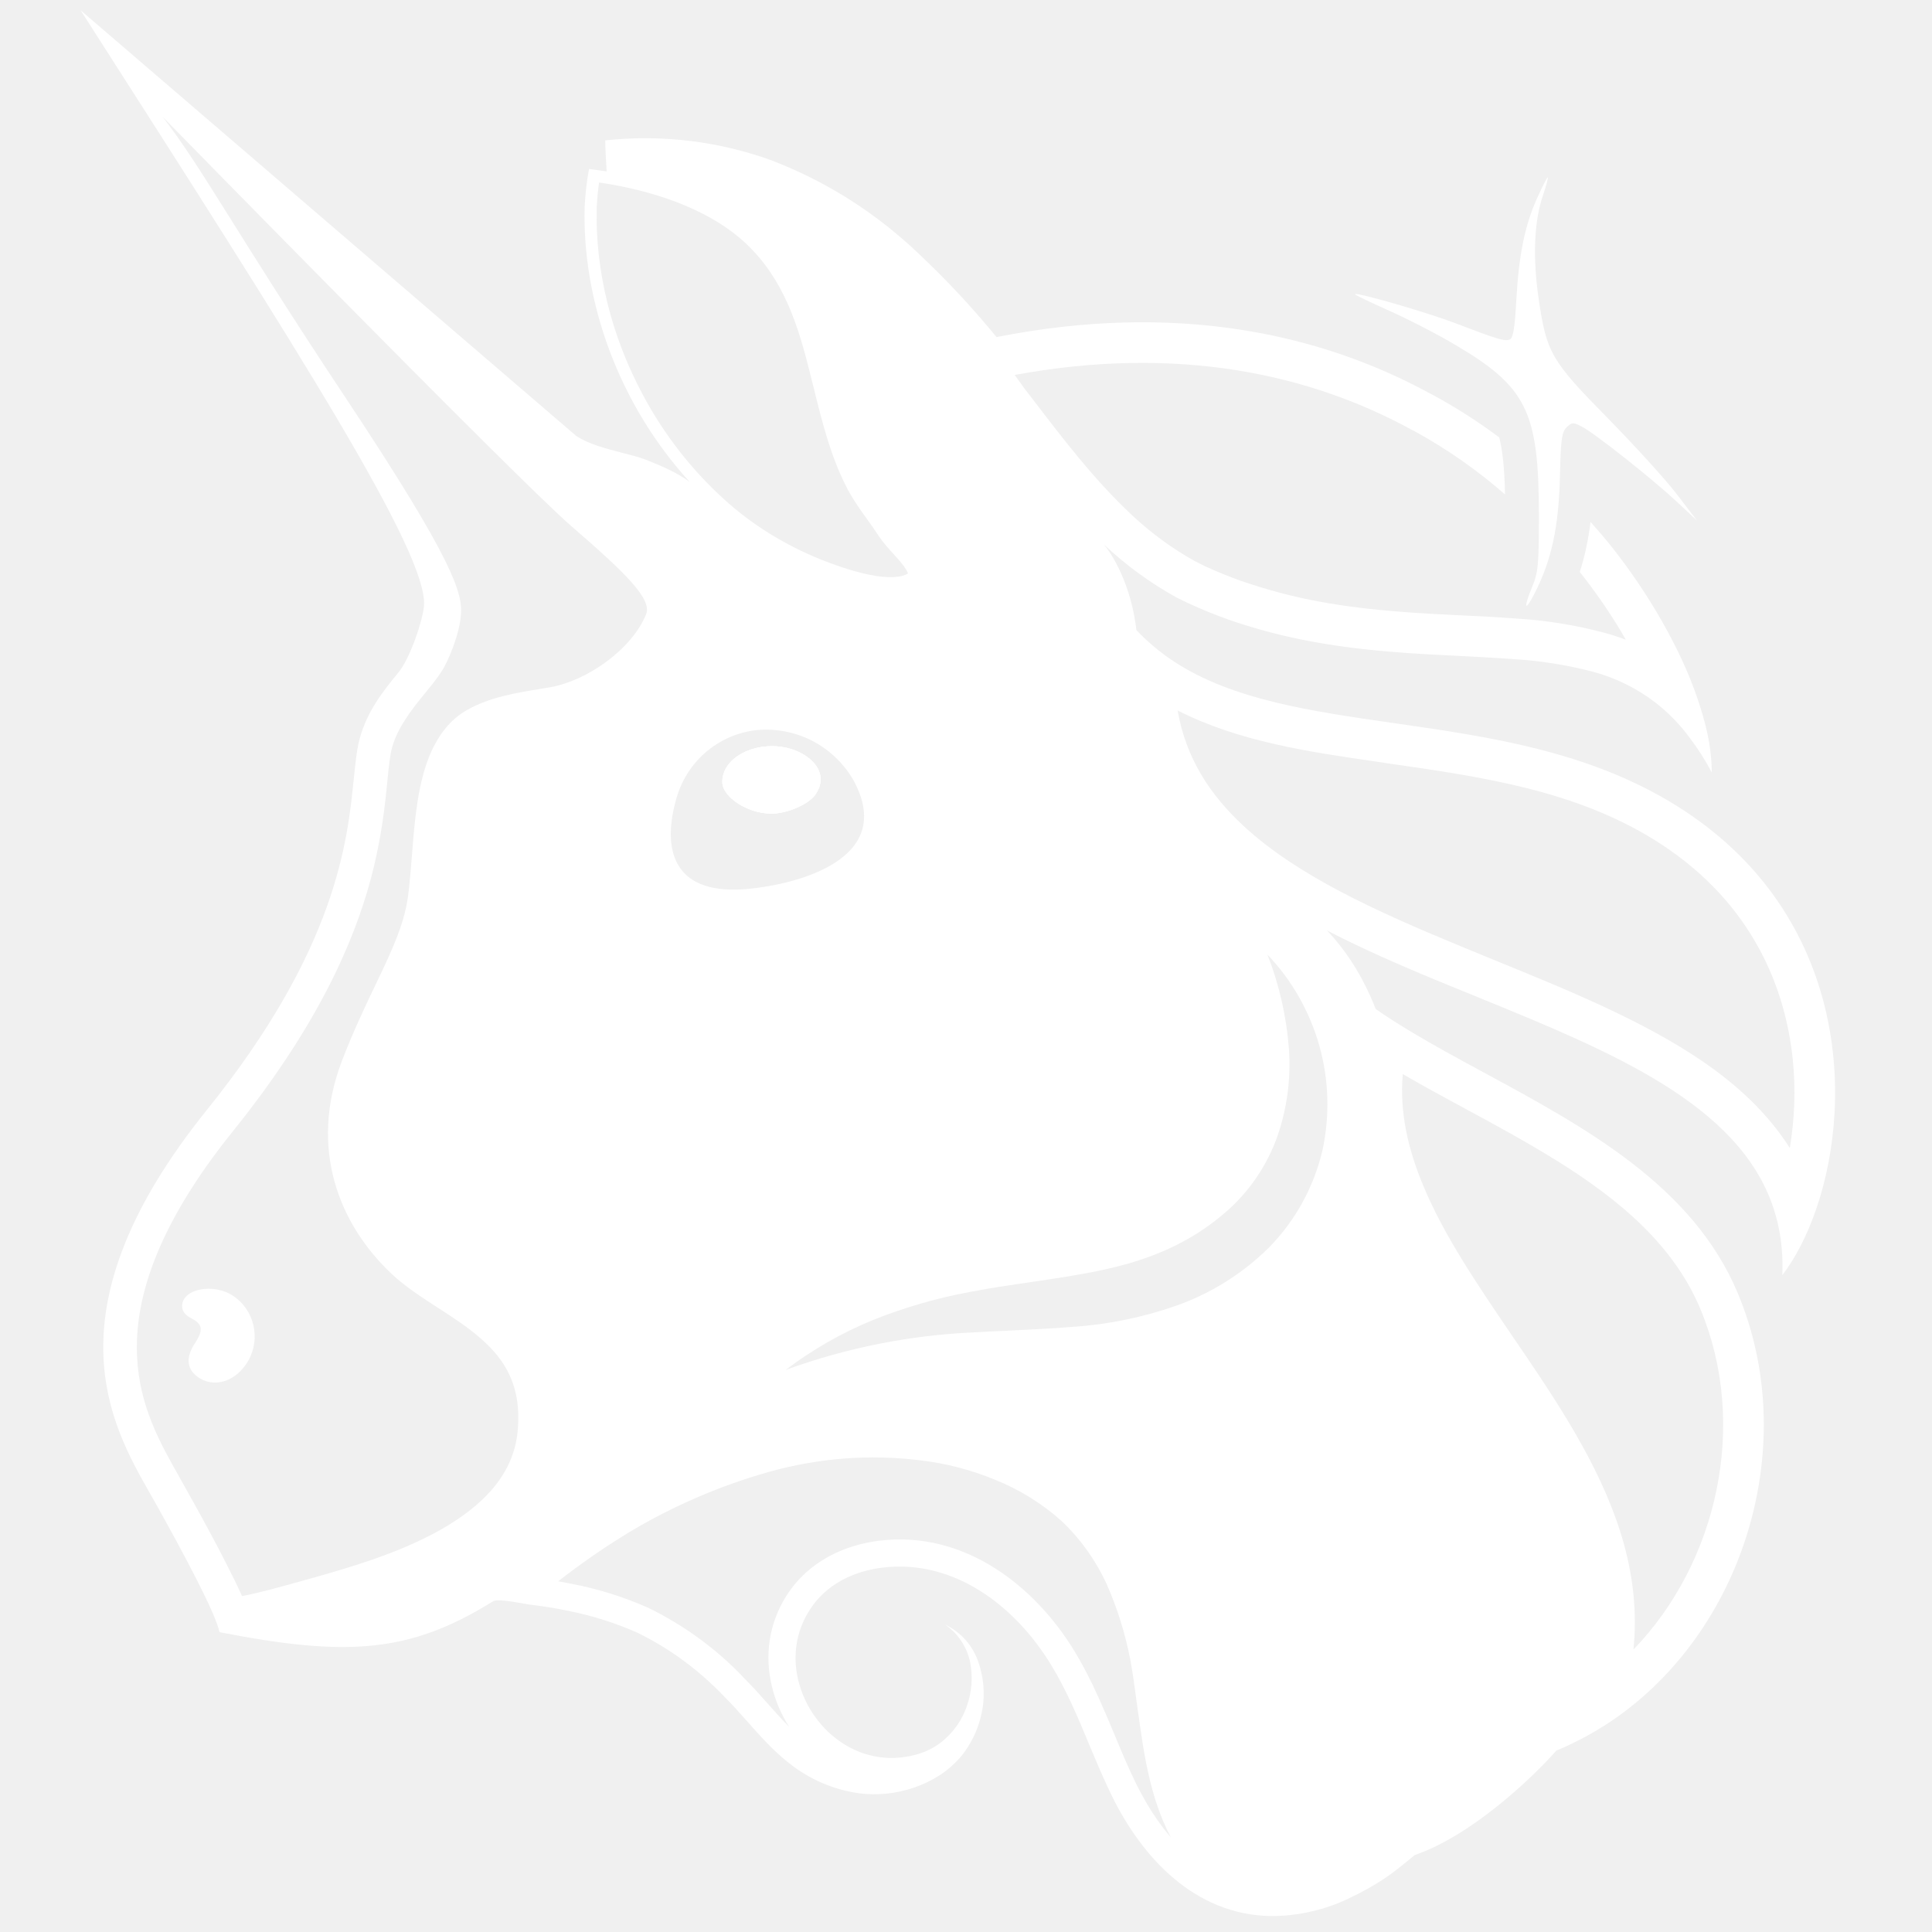
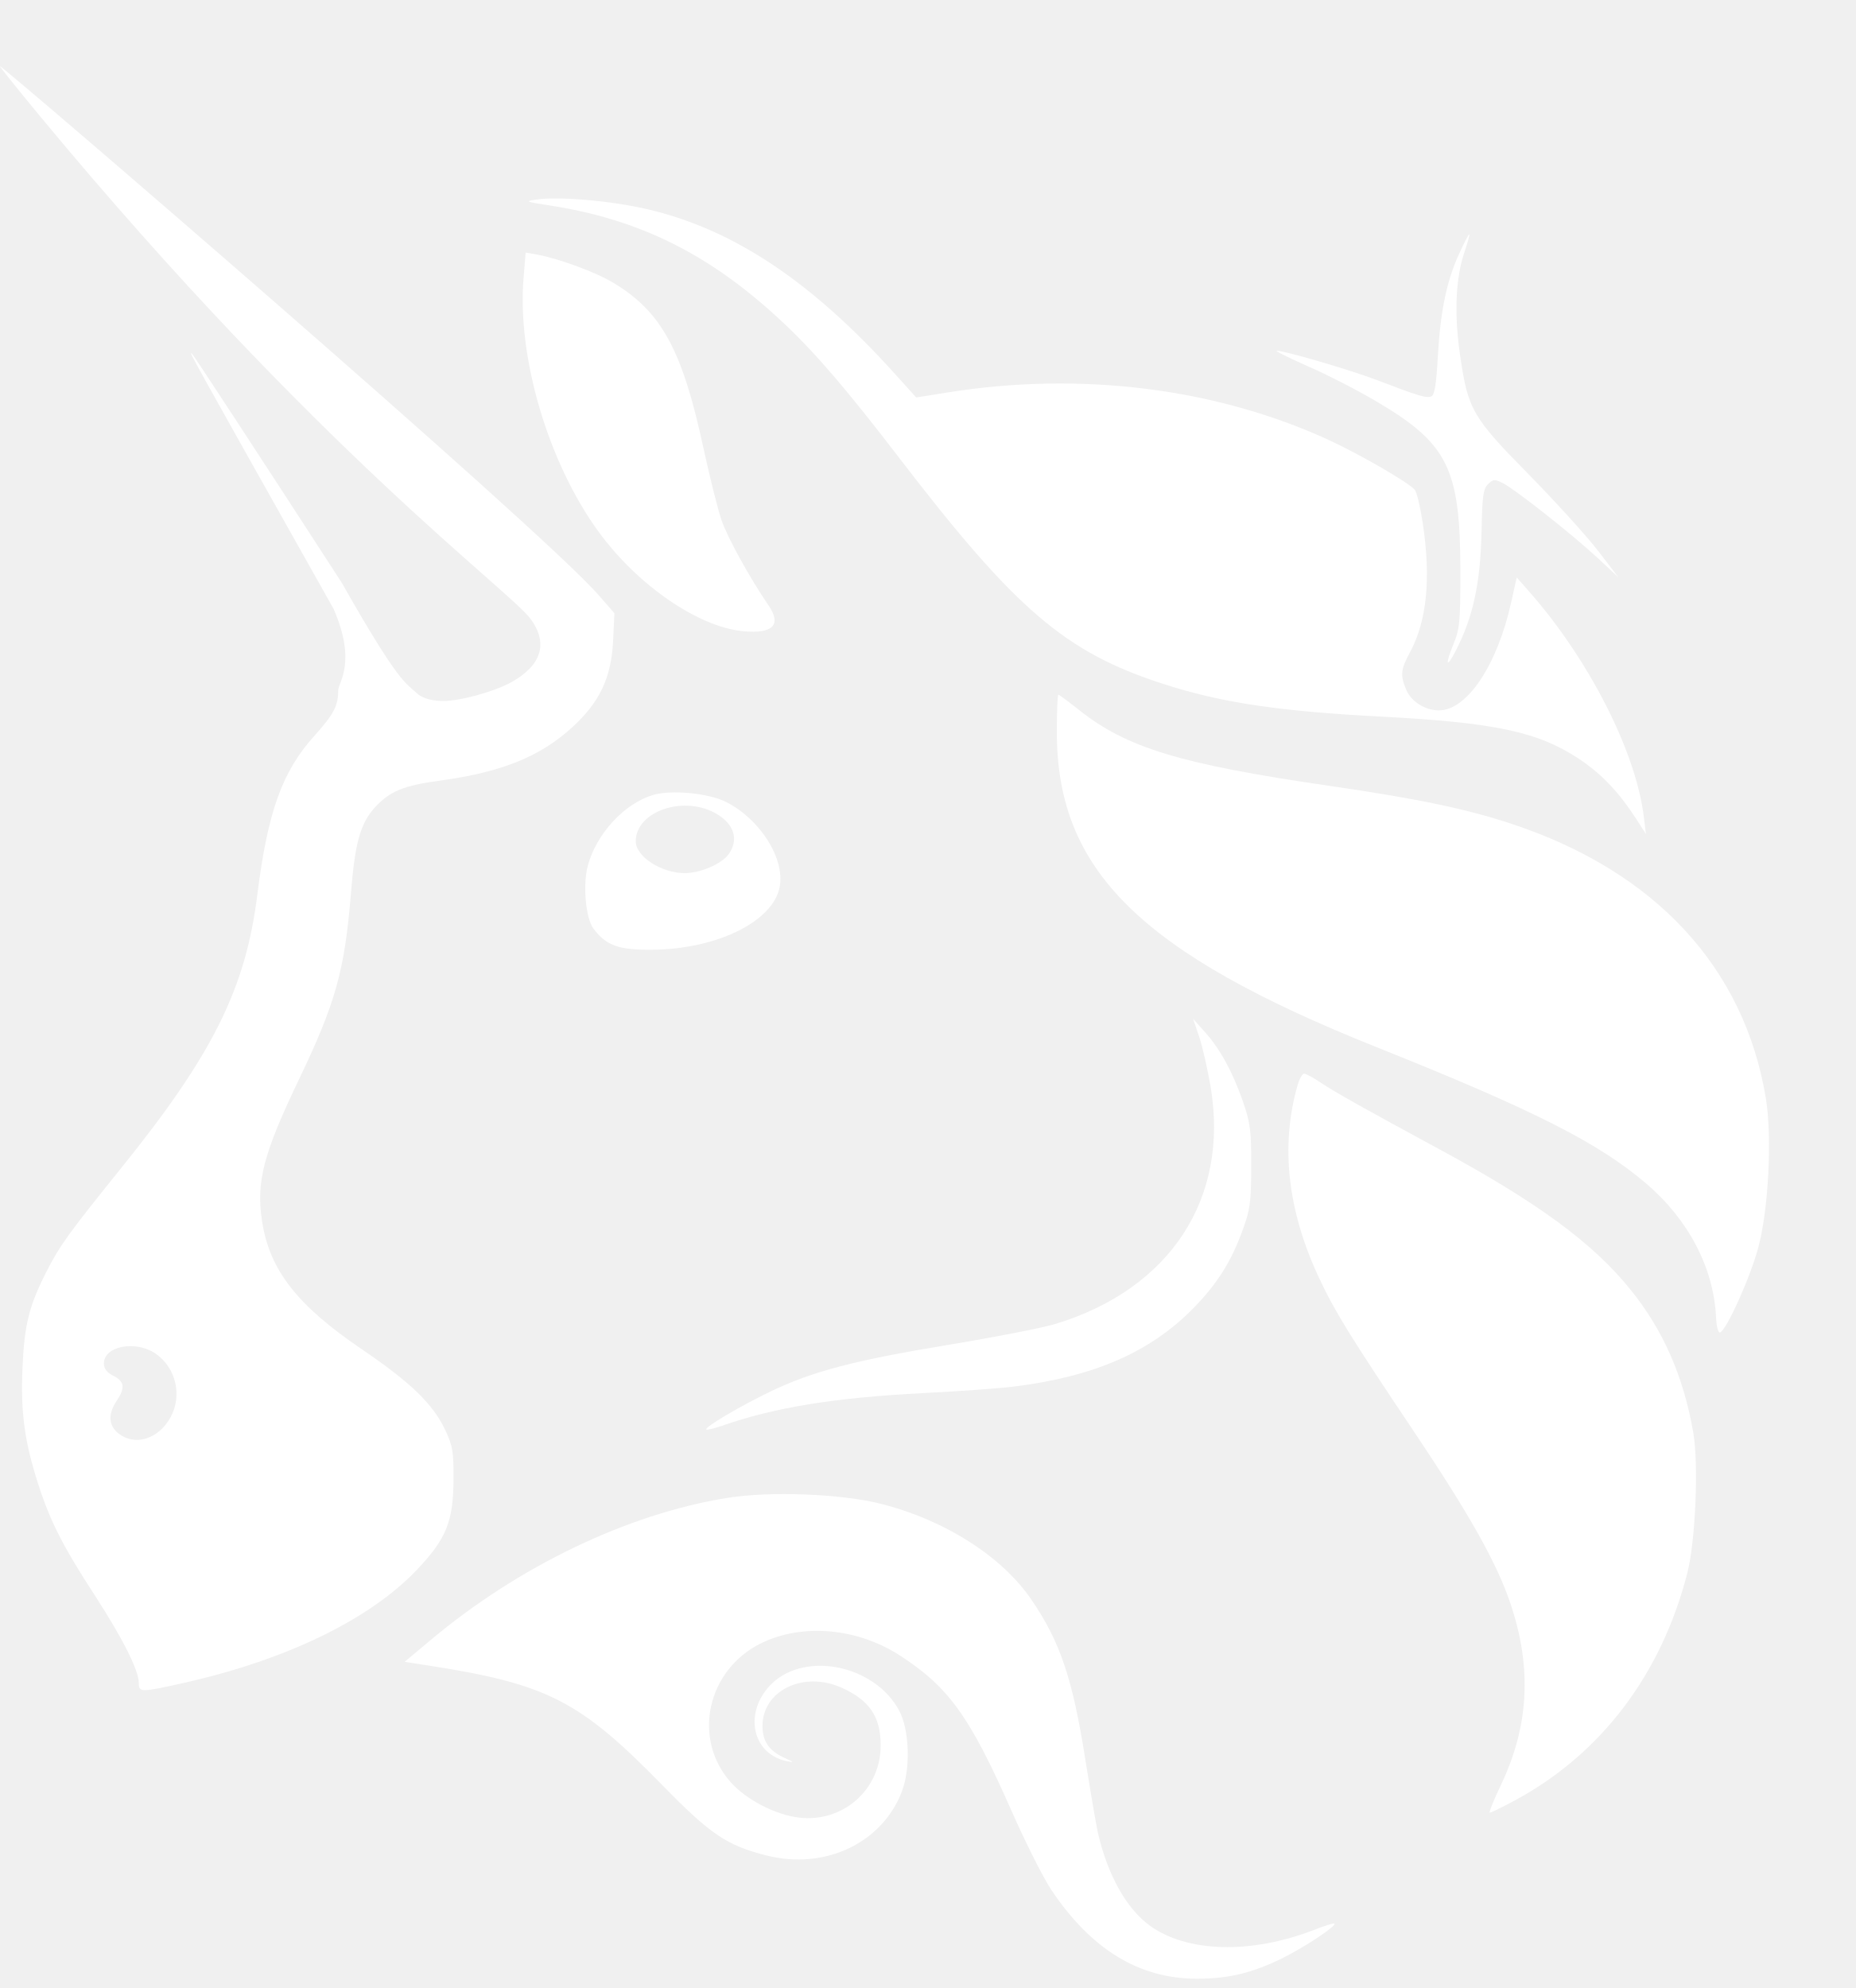
- <svg xmlns="http://www.w3.org/2000/svg" width="15" height="15" viewBox="0 0 15 15" fill="none">
-   <g clip-path="url(#clip0)">
-     <path d="M11.773 2.323C11.793 1.972 11.841 1.741 11.938 1.53C11.976 1.446 12.011 1.377 12.017 1.377C12.022 1.377 12.006 1.439 11.98 1.515C11.91 1.72 11.899 2 11.947 2.326C12.008 2.74 12.043 2.8 12.483 3.247C12.689 3.457 12.93 3.721 13.017 3.835L13.175 4.041L13.017 3.894C12.823 3.713 12.378 3.361 12.279 3.311C12.213 3.277 12.204 3.278 12.163 3.318C12.126 3.355 12.118 3.411 12.112 3.674C12.104 4.085 12.048 4.348 11.912 4.612C11.839 4.754 11.827 4.724 11.893 4.563C11.943 4.443 11.948 4.39 11.948 3.993C11.947 3.194 11.852 3.002 11.293 2.674C11.151 2.59 10.917 2.47 10.774 2.407C10.63 2.343 10.516 2.288 10.52 2.284C10.536 2.268 11.081 2.426 11.301 2.51C11.627 2.635 11.681 2.651 11.721 2.636C11.748 2.626 11.761 2.549 11.773 2.323Z" fill="white" />
-     <path fill-rule="evenodd" clip-rule="evenodd" d="M11.375 8.607C11.376 8.608 11.377 8.608 11.378 8.609L11.375 8.607Z" fill="white" />
-     <path d="M6.33 6.17C6.408 6.06 6.374 5.941 6.242 5.86C5.99 5.707 5.608 5.834 5.608 6.071C5.608 6.189 5.807 6.317 5.989 6.317C6.111 6.317 6.277 6.245 6.33 6.17Z" fill="white" />
-     <path fill-rule="evenodd" clip-rule="evenodd" d="M6.934 4.298C6.941 4.306 6.949 4.314 6.955 4.321L6.934 4.298ZM6.33 6.17C6.408 6.06 6.374 5.941 6.242 5.86C5.99 5.707 5.608 5.834 5.608 6.071C5.608 6.189 5.807 6.317 5.989 6.317C6.111 6.317 6.277 6.245 6.33 6.17Z" fill="white" />
-     <path fill-rule="evenodd" clip-rule="evenodd" d="M12.083 13.592C11.901 13.799 11.427 14.251 10.985 14.402C10.976 14.409 10.967 14.417 10.958 14.424C10.951 14.43 10.944 14.435 10.937 14.441C10.876 14.491 10.814 14.541 10.747 14.586C10.662 14.642 10.573 14.692 10.48 14.735C10.477 14.737 10.47 14.74 10.467 14.742C10.376 14.785 10.281 14.818 10.184 14.84C10.079 14.865 9.971 14.877 9.862 14.876C9.281 14.865 8.871 14.431 8.631 13.94C8.622 13.92 8.612 13.901 8.603 13.881C8.551 13.771 8.504 13.658 8.457 13.546C8.369 13.334 8.28 13.121 8.16 12.925C7.883 12.47 7.408 12.103 6.851 12.171C6.624 12.199 6.412 12.302 6.286 12.5C6.151 12.71 6.149 12.954 6.236 13.163C6.362 13.469 6.677 13.7 7.037 13.639C7.089 13.631 7.139 13.617 7.188 13.597C7.194 13.594 7.201 13.591 7.207 13.588C7.243 13.571 7.277 13.55 7.309 13.525C7.311 13.524 7.313 13.522 7.316 13.52C7.318 13.518 7.32 13.517 7.321 13.515C7.328 13.51 7.335 13.504 7.341 13.498C7.414 13.432 7.469 13.349 7.503 13.257C7.504 13.254 7.505 13.249 7.506 13.247C7.546 13.139 7.554 13.018 7.532 12.905C7.507 12.786 7.437 12.681 7.337 12.613C7.453 12.668 7.544 12.766 7.59 12.887C7.636 13.01 7.65 13.149 7.626 13.278C7.625 13.28 7.625 13.284 7.624 13.287C7.606 13.381 7.571 13.473 7.521 13.553C7.501 13.586 7.478 13.618 7.452 13.648C7.449 13.652 7.445 13.656 7.441 13.66C7.403 13.701 7.361 13.738 7.315 13.77C7.306 13.776 7.298 13.782 7.289 13.787C7.228 13.825 7.164 13.856 7.096 13.879C6.959 13.926 6.813 13.941 6.67 13.923C6.468 13.895 6.278 13.812 6.119 13.683C6.002 13.591 5.904 13.48 5.806 13.37C5.746 13.302 5.686 13.235 5.622 13.171C5.517 13.061 5.402 12.961 5.279 12.873C5.173 12.797 5.061 12.731 4.944 12.674C4.769 12.597 4.586 12.54 4.399 12.504C4.305 12.484 4.209 12.47 4.113 12.458C4.103 12.457 4.083 12.453 4.058 12.449C3.979 12.435 3.852 12.413 3.827 12.433C3.179 12.837 2.689 12.864 1.704 12.672C1.675 12.527 1.43 12.068 1.194 11.646C1.183 11.627 1.172 11.607 1.16 11.587C0.861 11.06 0.356 10.171 1.605 8.619C2.613 7.367 2.697 6.537 2.747 6.044C2.76 5.921 2.77 5.819 2.792 5.737C2.851 5.517 2.981 5.359 3.091 5.224C3.188 5.107 3.284 4.809 3.292 4.702C3.32 4.294 2.341 2.758 0.626 0.08L4.473 3.384C4.571 3.449 4.709 3.484 4.832 3.516C4.902 3.534 4.966 3.55 5.016 3.57C5.132 3.617 5.247 3.663 5.354 3.741C4.802 3.136 4.52 2.34 4.539 1.608C4.544 1.509 4.555 1.41 4.573 1.312C4.619 1.318 4.665 1.324 4.71 1.331C4.704 1.229 4.699 1.139 4.699 1.09C5.14 1.042 5.587 1.097 6.004 1.25C6.008 1.252 6.017 1.255 6.02 1.257C6.358 1.39 6.672 1.576 6.951 1.808C7.015 1.861 7.077 1.916 7.137 1.974C7.351 2.175 7.551 2.39 7.737 2.617C9.123 2.343 10.247 2.586 11.11 3.059L11.13 3.069C11.308 3.166 11.478 3.275 11.64 3.396C11.666 3.498 11.681 3.635 11.685 3.839C11.47 3.65 11.234 3.486 10.983 3.348L10.959 3.336C10.177 2.908 9.154 2.676 7.878 2.911C7.905 2.948 7.932 2.985 7.958 3.022C7.977 3.046 7.995 3.07 8.014 3.094L8.015 3.096L8.016 3.097C8.263 3.42 8.497 3.726 8.786 3.997C8.936 4.138 9.103 4.261 9.283 4.36C9.331 4.385 9.378 4.407 9.422 4.426C9.476 4.449 9.52 4.467 9.565 4.484C9.658 4.52 9.763 4.553 9.868 4.583C10.271 4.699 10.689 4.742 11.118 4.766C11.175 4.769 11.233 4.772 11.292 4.775C11.449 4.782 11.61 4.79 11.766 4.802C11.994 4.815 12.22 4.851 12.442 4.909C12.503 4.925 12.564 4.944 12.623 4.967C12.53 4.804 12.417 4.634 12.283 4.463L12.265 4.441C12.305 4.319 12.331 4.192 12.349 4.052C12.407 4.117 12.464 4.184 12.519 4.253C12.786 4.592 12.994 4.955 13.121 5.267C13.174 5.398 13.214 5.522 13.243 5.638C13.276 5.77 13.29 5.893 13.29 5.997C13.241 5.904 13.184 5.814 13.12 5.73C13.045 5.627 12.956 5.536 12.857 5.458C12.711 5.345 12.543 5.262 12.363 5.214C12.16 5.162 11.954 5.129 11.745 5.117C11.592 5.106 11.437 5.098 11.28 5.09C11.22 5.087 11.161 5.084 11.101 5.081C10.665 5.057 10.218 5.012 9.781 4.887C9.672 4.856 9.563 4.822 9.458 4.781C9.403 4.761 9.353 4.739 9.299 4.716C9.245 4.693 9.19 4.667 9.135 4.639C8.93 4.526 8.74 4.387 8.569 4.226C8.637 4.303 8.783 4.543 8.823 4.892C8.913 4.987 9.012 5.069 9.119 5.139C9.574 5.435 10.18 5.522 10.827 5.615C11.553 5.719 12.332 5.83 13.012 6.253C14.318 7.064 14.407 8.497 14.101 9.387C14.031 9.591 13.94 9.767 13.838 9.9C13.846 9.708 13.821 9.534 13.768 9.376C13.499 8.569 12.505 8.163 11.476 7.743C11.077 7.581 10.672 7.416 10.303 7.224C10.446 7.376 10.576 7.567 10.681 7.834C10.768 7.895 10.86 7.953 10.955 8.01C11.136 8.119 11.33 8.224 11.528 8.331C12.307 8.753 13.146 9.207 13.494 10.045C13.976 11.2 13.557 12.617 12.56 13.328C12.413 13.432 12.254 13.521 12.083 13.592ZM6.777 10.249C6.535 10.348 6.308 10.478 6.1 10.636C6.573 10.464 7.069 10.365 7.572 10.344C7.652 10.339 7.732 10.335 7.813 10.332L7.848 10.33C8.008 10.322 8.17 10.315 8.336 10.301C8.608 10.283 8.876 10.227 9.133 10.137C9.402 10.042 9.648 9.888 9.851 9.687C10.056 9.479 10.2 9.218 10.267 8.933C10.326 8.664 10.318 8.384 10.243 8.118C10.168 7.853 10.03 7.61 9.84 7.411C9.932 7.645 9.988 7.892 10.007 8.142C10.024 8.376 9.992 8.61 9.915 8.83C9.839 9.039 9.715 9.227 9.552 9.379C9.385 9.532 9.191 9.652 8.98 9.735C8.687 9.854 8.356 9.902 8.011 9.953C7.854 9.976 7.693 9.999 7.533 10.03C7.274 10.078 7.021 10.151 6.777 10.249ZM5.813 6.901C6.184 6.865 6.973 6.672 6.62 6.047C6.544 5.92 6.434 5.817 6.303 5.75C6.171 5.683 6.023 5.655 5.877 5.668C5.728 5.684 5.587 5.746 5.474 5.845C5.361 5.944 5.282 6.076 5.245 6.222C5.136 6.631 5.252 6.956 5.813 6.901ZM6.955 4.321C7.001 4.371 7.033 4.412 7.05 4.452C7.029 4.466 6.996 4.477 6.946 4.48C6.889 4.484 6.821 4.477 6.748 4.462C6.601 4.432 6.452 4.375 6.368 4.342C6.083 4.226 5.828 4.066 5.618 3.873C5.364 3.642 5.157 3.372 5 3.082C4.746 2.615 4.62 2.098 4.633 1.611C4.636 1.547 4.642 1.482 4.651 1.417C4.673 1.42 4.695 1.424 4.717 1.427C5.134 1.497 5.532 1.645 5.794 1.893C6.089 2.172 6.2 2.537 6.291 2.906C6.298 2.933 6.305 2.961 6.312 2.989C6.314 2.997 6.317 3.006 6.319 3.015L6.326 3.045L6.326 3.046C6.386 3.286 6.449 3.539 6.569 3.775C6.605 3.848 6.65 3.914 6.693 3.977C6.707 3.997 6.721 4.016 6.735 4.035C6.765 4.077 6.793 4.116 6.82 4.158C6.853 4.208 6.896 4.256 6.934 4.298C6.941 4.306 6.949 4.314 6.955 4.321ZM3.579 4.77C3.567 4.933 3.476 5.141 3.428 5.214C3.387 5.276 3.336 5.338 3.292 5.392C3.188 5.518 3.084 5.657 3.044 5.804C3.028 5.865 3.02 5.939 3.008 6.058C3.005 6.091 3.001 6.128 2.997 6.168C2.978 6.342 2.949 6.557 2.882 6.812C2.746 7.324 2.459 7.974 1.809 8.782C1.187 9.554 1.045 10.121 1.064 10.53C1.082 10.92 1.245 11.207 1.39 11.463C1.4 11.482 1.411 11.5 1.421 11.519C1.54 11.73 1.663 11.954 1.759 12.144C1.805 12.234 1.846 12.318 1.879 12.392C1.987 12.372 2.143 12.332 2.398 12.259C2.41 12.256 2.422 12.252 2.435 12.249C2.713 12.17 3.092 12.062 3.419 11.878C3.76 11.685 3.988 11.441 4.019 11.112C4.052 10.76 3.921 10.558 3.735 10.394C3.635 10.306 3.521 10.231 3.396 10.151C3.283 10.078 3.138 9.984 3.036 9.886C2.631 9.502 2.396 8.913 2.655 8.236C2.743 8.006 2.842 7.799 2.923 7.63C2.946 7.583 2.967 7.538 2.987 7.495C3.082 7.291 3.145 7.13 3.168 6.958C3.18 6.871 3.191 6.733 3.2 6.621C3.209 6.497 3.221 6.36 3.241 6.229C3.261 6.1 3.292 5.962 3.347 5.839C3.402 5.716 3.489 5.588 3.632 5.509C3.806 5.412 4.015 5.378 4.187 5.35C4.216 5.345 4.244 5.341 4.271 5.336C4.557 5.286 4.905 5.043 5.016 4.77C5.064 4.652 4.864 4.455 4.436 4.085C4.008 3.714 1.262 0.906 1.262 0.906C1.577 1.314 1.827 1.799 2.679 3.082C3.531 4.365 3.59 4.607 3.579 4.77ZM13.896 8.913C13.932 8.698 13.944 8.461 13.918 8.216C13.852 7.601 13.554 6.961 12.845 6.521C12.223 6.135 11.505 6.031 10.763 5.925C10.732 5.92 10.702 5.916 10.671 5.911C10.159 5.837 9.61 5.755 9.143 5.516C9.208 5.888 9.396 6.175 9.662 6.419C10.074 6.797 10.673 7.071 11.337 7.345C11.421 7.38 11.506 7.415 11.592 7.45C12.16 7.681 12.757 7.924 13.22 8.241C13.49 8.426 13.727 8.646 13.896 8.913ZM13.203 10.166C12.999 9.677 12.59 9.323 12.078 9.006C11.852 8.866 11.617 8.738 11.378 8.609L11.375 8.607L11.368 8.603C11.339 8.588 11.311 8.572 11.282 8.557C11.151 8.486 11.02 8.414 10.891 8.339C10.866 8.634 10.93 8.919 11.052 9.21C11.213 9.596 11.467 9.968 11.741 10.372C11.775 10.422 11.809 10.472 11.844 10.523C12.146 10.969 12.463 11.46 12.609 11.991C12.681 12.255 12.711 12.527 12.682 12.807C13.333 12.134 13.576 11.062 13.203 10.166ZM8.34 12.816C8.446 12.989 8.527 13.171 8.601 13.344C8.619 13.386 8.636 13.428 8.653 13.468C8.708 13.6 8.76 13.725 8.82 13.847C8.84 13.888 8.861 13.927 8.883 13.966C8.944 14.075 9.014 14.176 9.091 14.266C9.044 14.178 9.007 14.087 8.977 13.994C8.974 13.986 8.972 13.979 8.969 13.97C8.91 13.781 8.876 13.579 8.85 13.392C8.842 13.336 8.834 13.282 8.827 13.23C8.81 13.102 8.795 12.986 8.774 12.877C8.735 12.68 8.675 12.487 8.594 12.303C8.509 12.117 8.389 11.948 8.241 11.808C8.089 11.672 7.913 11.564 7.724 11.488C7.539 11.412 7.345 11.361 7.146 11.338C6.752 11.289 6.352 11.32 5.969 11.428C5.593 11.534 5.231 11.69 4.895 11.89C4.7 12.008 4.513 12.137 4.334 12.277C4.369 12.283 4.405 12.29 4.44 12.297C4.643 12.336 4.844 12.399 5.033 12.483C5.308 12.617 5.56 12.8 5.771 13.022L5.771 13.022L5.772 13.024C5.841 13.092 5.907 13.166 5.967 13.234C5.985 13.254 6.003 13.274 6.02 13.293C6.056 13.334 6.092 13.372 6.127 13.407C6.065 13.311 6.019 13.203 5.992 13.089C5.938 12.862 5.964 12.611 6.108 12.386C6.277 12.122 6.555 11.996 6.825 11.962C7.497 11.88 8.04 12.324 8.34 12.816Z" fill="white" />
-     <path fill-rule="evenodd" clip-rule="evenodd" d="M6.934 4.298C6.941 4.306 6.949 4.314 6.955 4.321L6.934 4.298ZM6.33 6.17C6.408 6.06 6.374 5.941 6.242 5.86C5.99 5.707 5.608 5.834 5.608 6.071C5.608 6.189 5.807 6.317 5.989 6.317C6.111 6.317 6.277 6.245 6.33 6.17Z" fill="white" />
-     <path d="M1.81 10.061C1.974 10.169 2.026 10.391 1.928 10.564C1.834 10.729 1.655 10.784 1.528 10.685C1.449 10.624 1.444 10.534 1.512 10.431C1.58 10.33 1.574 10.28 1.488 10.237C1.437 10.21 1.414 10.181 1.414 10.14C1.414 10.007 1.655 9.958 1.81 10.061Z" fill="white" />
-   </g>
-   <defs>
-     <clipPath id="clip0">
-       <rect width="13.696" height="15" fill="white" transform="translate(0.625)" />
-     </clipPath>
-   </defs>
+ <svg xmlns="http://www.w3.org/2000/svg" width="14" height="15" viewBox="0 0 14 15" fill="none">
+   <path d="M4.152 1.551C3.964 1.522 3.956 1.519 4.045 1.506C4.214 1.48 4.615 1.515 4.891 1.58C5.535 1.732 6.121 2.122 6.747 2.815L6.913 2.999L7.151 2.961C8.153 2.801 9.172 2.928 10.024 3.319C10.259 3.427 10.629 3.641 10.675 3.696C10.69 3.714 10.717 3.827 10.735 3.947C10.798 4.365 10.767 4.684 10.638 4.923C10.568 5.053 10.564 5.094 10.611 5.206C10.649 5.294 10.753 5.36 10.857 5.36C11.069 5.36 11.297 5.019 11.402 4.546L11.444 4.357L11.527 4.451C11.983 4.965 12.342 5.665 12.403 6.163L12.419 6.293L12.343 6.175C12.211 5.972 12.078 5.833 11.908 5.722C11.602 5.521 11.279 5.452 10.422 5.407C9.648 5.367 9.21 5.301 8.776 5.16C8.037 4.921 7.665 4.602 6.787 3.458C6.397 2.949 6.157 2.668 5.917 2.442C5.372 1.927 4.837 1.657 4.152 1.551Z" fill="white" />
+   <path d="M10.849 2.686C10.869 2.346 10.915 2.121 11.009 1.916C11.046 1.835 11.08 1.768 11.086 1.768C11.091 1.768 11.075 1.828 11.05 1.901C10.982 2.101 10.971 2.373 11.018 2.69C11.077 3.092 11.111 3.15 11.539 3.584C11.739 3.788 11.972 4.045 12.057 4.155L12.211 4.356L12.057 4.212C11.869 4.037 11.436 3.695 11.341 3.646C11.277 3.614 11.267 3.614 11.228 3.653C11.191 3.689 11.184 3.743 11.179 3.999C11.171 4.398 11.116 4.654 10.984 4.91C10.913 5.048 10.902 5.019 10.966 4.862C11.014 4.746 11.019 4.694 11.019 4.308C11.018 3.533 10.925 3.346 10.382 3.027C10.245 2.946 10.018 2.829 9.878 2.768C9.739 2.706 9.628 2.652 9.632 2.648C9.647 2.633 10.177 2.787 10.39 2.868C10.708 2.99 10.76 3.005 10.799 2.991C10.824 2.981 10.837 2.906 10.849 2.686Z" fill="white" />
+   <path d="M4.517 4.013C4.136 3.491 3.899 2.69 3.951 2.091L3.966 1.906L4.053 1.921C4.217 1.951 4.498 2.055 4.63 2.135C4.991 2.353 5.148 2.64 5.307 3.378C5.354 3.594 5.415 3.839 5.443 3.922C5.488 4.055 5.66 4.366 5.799 4.568C5.899 4.714 5.833 4.783 5.611 4.763C5.272 4.733 4.813 4.418 4.517 4.013Z" fill="white" />
+   <path d="M10.386 7.901C8.602 7.187 7.974 6.567 7.974 5.522C7.974 5.368 7.979 5.242 7.986 5.242C7.992 5.242 8.061 5.293 8.139 5.355C8.501 5.643 8.906 5.766 10.027 5.929C10.688 6.025 11.059 6.102 11.402 6.215C12.49 6.574 13.164 7.302 13.325 8.294C13.371 8.583 13.344 9.123 13.268 9.408C13.209 9.633 13.026 10.039 12.978 10.054C12.964 10.059 12.951 10.008 12.948 9.938C12.93 9.566 12.74 9.203 12.422 8.931C12.06 8.622 11.575 8.376 10.386 7.901Z" fill="white" />
+   <path d="M9.134 8.197C9.111 8.065 9.073 7.896 9.048 7.822L9.002 7.687L9.087 7.782C9.204 7.912 9.296 8.079 9.375 8.302C9.434 8.472 9.441 8.522 9.441 8.798C9.44 9.069 9.433 9.126 9.377 9.279C9.29 9.52 9.182 9.69 9.001 9.874C8.675 10.204 8.256 10.386 7.651 10.462C7.546 10.475 7.24 10.497 6.971 10.511C6.292 10.546 5.845 10.619 5.444 10.759C5.386 10.779 5.335 10.791 5.329 10.786C5.313 10.77 5.587 10.608 5.812 10.5C6.13 10.347 6.447 10.264 7.157 10.147C7.508 10.089 7.87 10.018 7.962 9.99C8.83 9.726 9.277 9.043 9.134 8.197Z" fill="white" />
+   <path d="M9.952 9.641C9.715 9.135 9.66 8.646 9.79 8.19C9.804 8.141 9.826 8.101 9.84 8.101C9.853 8.101 9.909 8.131 9.964 8.168C10.073 8.241 10.292 8.364 10.876 8.68C11.604 9.075 12.02 9.38 12.302 9.73C12.549 10.035 12.702 10.384 12.776 10.808C12.818 11.049 12.793 11.628 12.731 11.87C12.535 12.634 12.08 13.234 11.431 13.584C11.336 13.635 11.251 13.677 11.241 13.677C11.232 13.678 11.267 13.59 11.318 13.483C11.537 13.029 11.562 12.588 11.396 12.097C11.295 11.796 11.089 11.429 10.673 10.808C10.189 10.087 10.071 9.895 9.952 9.641Z" fill="white" />
+   <path d="M3.25 12.374C3.913 11.818 4.736 11.423 5.487 11.302C5.81 11.25 6.349 11.271 6.648 11.347C7.128 11.469 7.558 11.742 7.781 12.068C7.999 12.387 8.093 12.664 8.19 13.282C8.229 13.525 8.271 13.77 8.283 13.825C8.356 14.145 8.499 14.401 8.675 14.529C8.956 14.733 9.439 14.746 9.914 14.562C9.994 14.53 10.064 14.509 10.069 14.514C10.086 14.531 9.847 14.69 9.678 14.774C9.451 14.886 9.271 14.93 9.031 14.93C8.596 14.93 8.235 14.71 7.934 14.262C7.874 14.173 7.741 13.909 7.637 13.674C7.319 12.953 7.162 12.733 6.793 12.493C6.471 12.283 6.056 12.246 5.744 12.398C5.335 12.598 5.22 13.118 5.514 13.448C5.631 13.579 5.848 13.692 6.026 13.714C6.359 13.755 6.645 13.504 6.645 13.17C6.645 12.953 6.561 12.829 6.35 12.734C6.061 12.605 5.752 12.756 5.753 13.025C5.754 13.14 5.804 13.212 5.92 13.264C5.994 13.298 5.996 13.3 5.935 13.288C5.671 13.233 5.609 12.916 5.821 12.706C6.077 12.454 6.605 12.565 6.786 12.91C6.862 13.055 6.871 13.343 6.805 13.517C6.656 13.907 6.223 14.112 5.783 14C5.484 13.924 5.362 13.842 5.001 13.473C4.374 12.831 4.131 12.706 3.227 12.566L3.053 12.539L3.25 12.374Z" fill="white" />
+   <path fill-rule="evenodd" clip-rule="evenodd" d="M0.308 0.884C2.402 3.41 3.845 4.452 4.005 4.672C4.137 4.854 4.087 5.018 3.861 5.146C3.735 5.217 3.475 5.289 3.346 5.289C3.199 5.289 3.148 5.233 3.148 5.233C3.063 5.153 3.015 5.167 2.578 4.396C1.972 3.46 1.464 2.684 1.45 2.671C1.418 2.641 1.419 2.642 2.517 4.594C2.694 5.001 2.552 5.15 2.552 5.208C2.552 5.326 2.519 5.388 2.373 5.551C2.129 5.821 2.02 6.125 1.941 6.754C1.853 7.459 1.605 7.957 0.917 8.81C0.515 9.309 0.449 9.4 0.347 9.602C0.219 9.855 0.184 9.997 0.17 10.316C0.155 10.655 0.184 10.873 0.288 11.197C0.379 11.48 0.474 11.666 0.717 12.04C0.926 12.363 1.047 12.603 1.047 12.697C1.047 12.771 1.061 12.771 1.386 12.698C2.163 12.524 2.794 12.217 3.149 11.841C3.369 11.608 3.42 11.48 3.422 11.161C3.423 10.953 3.416 10.909 3.359 10.789C3.267 10.594 3.099 10.431 2.728 10.179C2.243 9.85 2.035 9.584 1.978 9.219C1.931 8.919 1.986 8.708 2.254 8.148C2.532 7.569 2.601 7.322 2.648 6.739C2.678 6.362 2.719 6.213 2.828 6.093C2.942 5.969 3.044 5.927 3.326 5.889C3.785 5.826 4.077 5.708 4.317 5.488C4.525 5.298 4.612 5.114 4.626 4.837L4.636 4.627L4.519 4.493C4.098 4.004 0.026 0.5 0 0.5C-0.005 0.5 0.133 0.673 0.308 0.884ZM1.284 10.699C1.379 10.531 1.328 10.316 1.169 10.21C1.018 10.111 0.784 10.158 0.784 10.287C0.784 10.327 0.806 10.356 0.856 10.381C0.94 10.424 0.946 10.472 0.88 10.57C0.813 10.67 0.819 10.757 0.895 10.817C1.018 10.912 1.192 10.86 1.284 10.699Z" fill="white" />
+   <path fill-rule="evenodd" clip-rule="evenodd" d="M4.925 5.999C4.71 6.064 4.501 6.291 4.436 6.529C4.396 6.674 4.419 6.929 4.478 7.007C4.574 7.134 4.666 7.168 4.917 7.166C5.407 7.163 5.833 6.954 5.883 6.692C5.923 6.478 5.736 6.181 5.478 6.051C5.345 5.984 5.062 5.957 4.925 5.999ZM5.499 6.444C5.574 6.337 5.541 6.222 5.412 6.144C5.168 5.995 4.797 6.118 4.797 6.348C4.797 6.463 4.99 6.588 5.167 6.588C5.285 6.588 5.446 6.518 5.499 6.444Z" fill="white" />
</svg>
